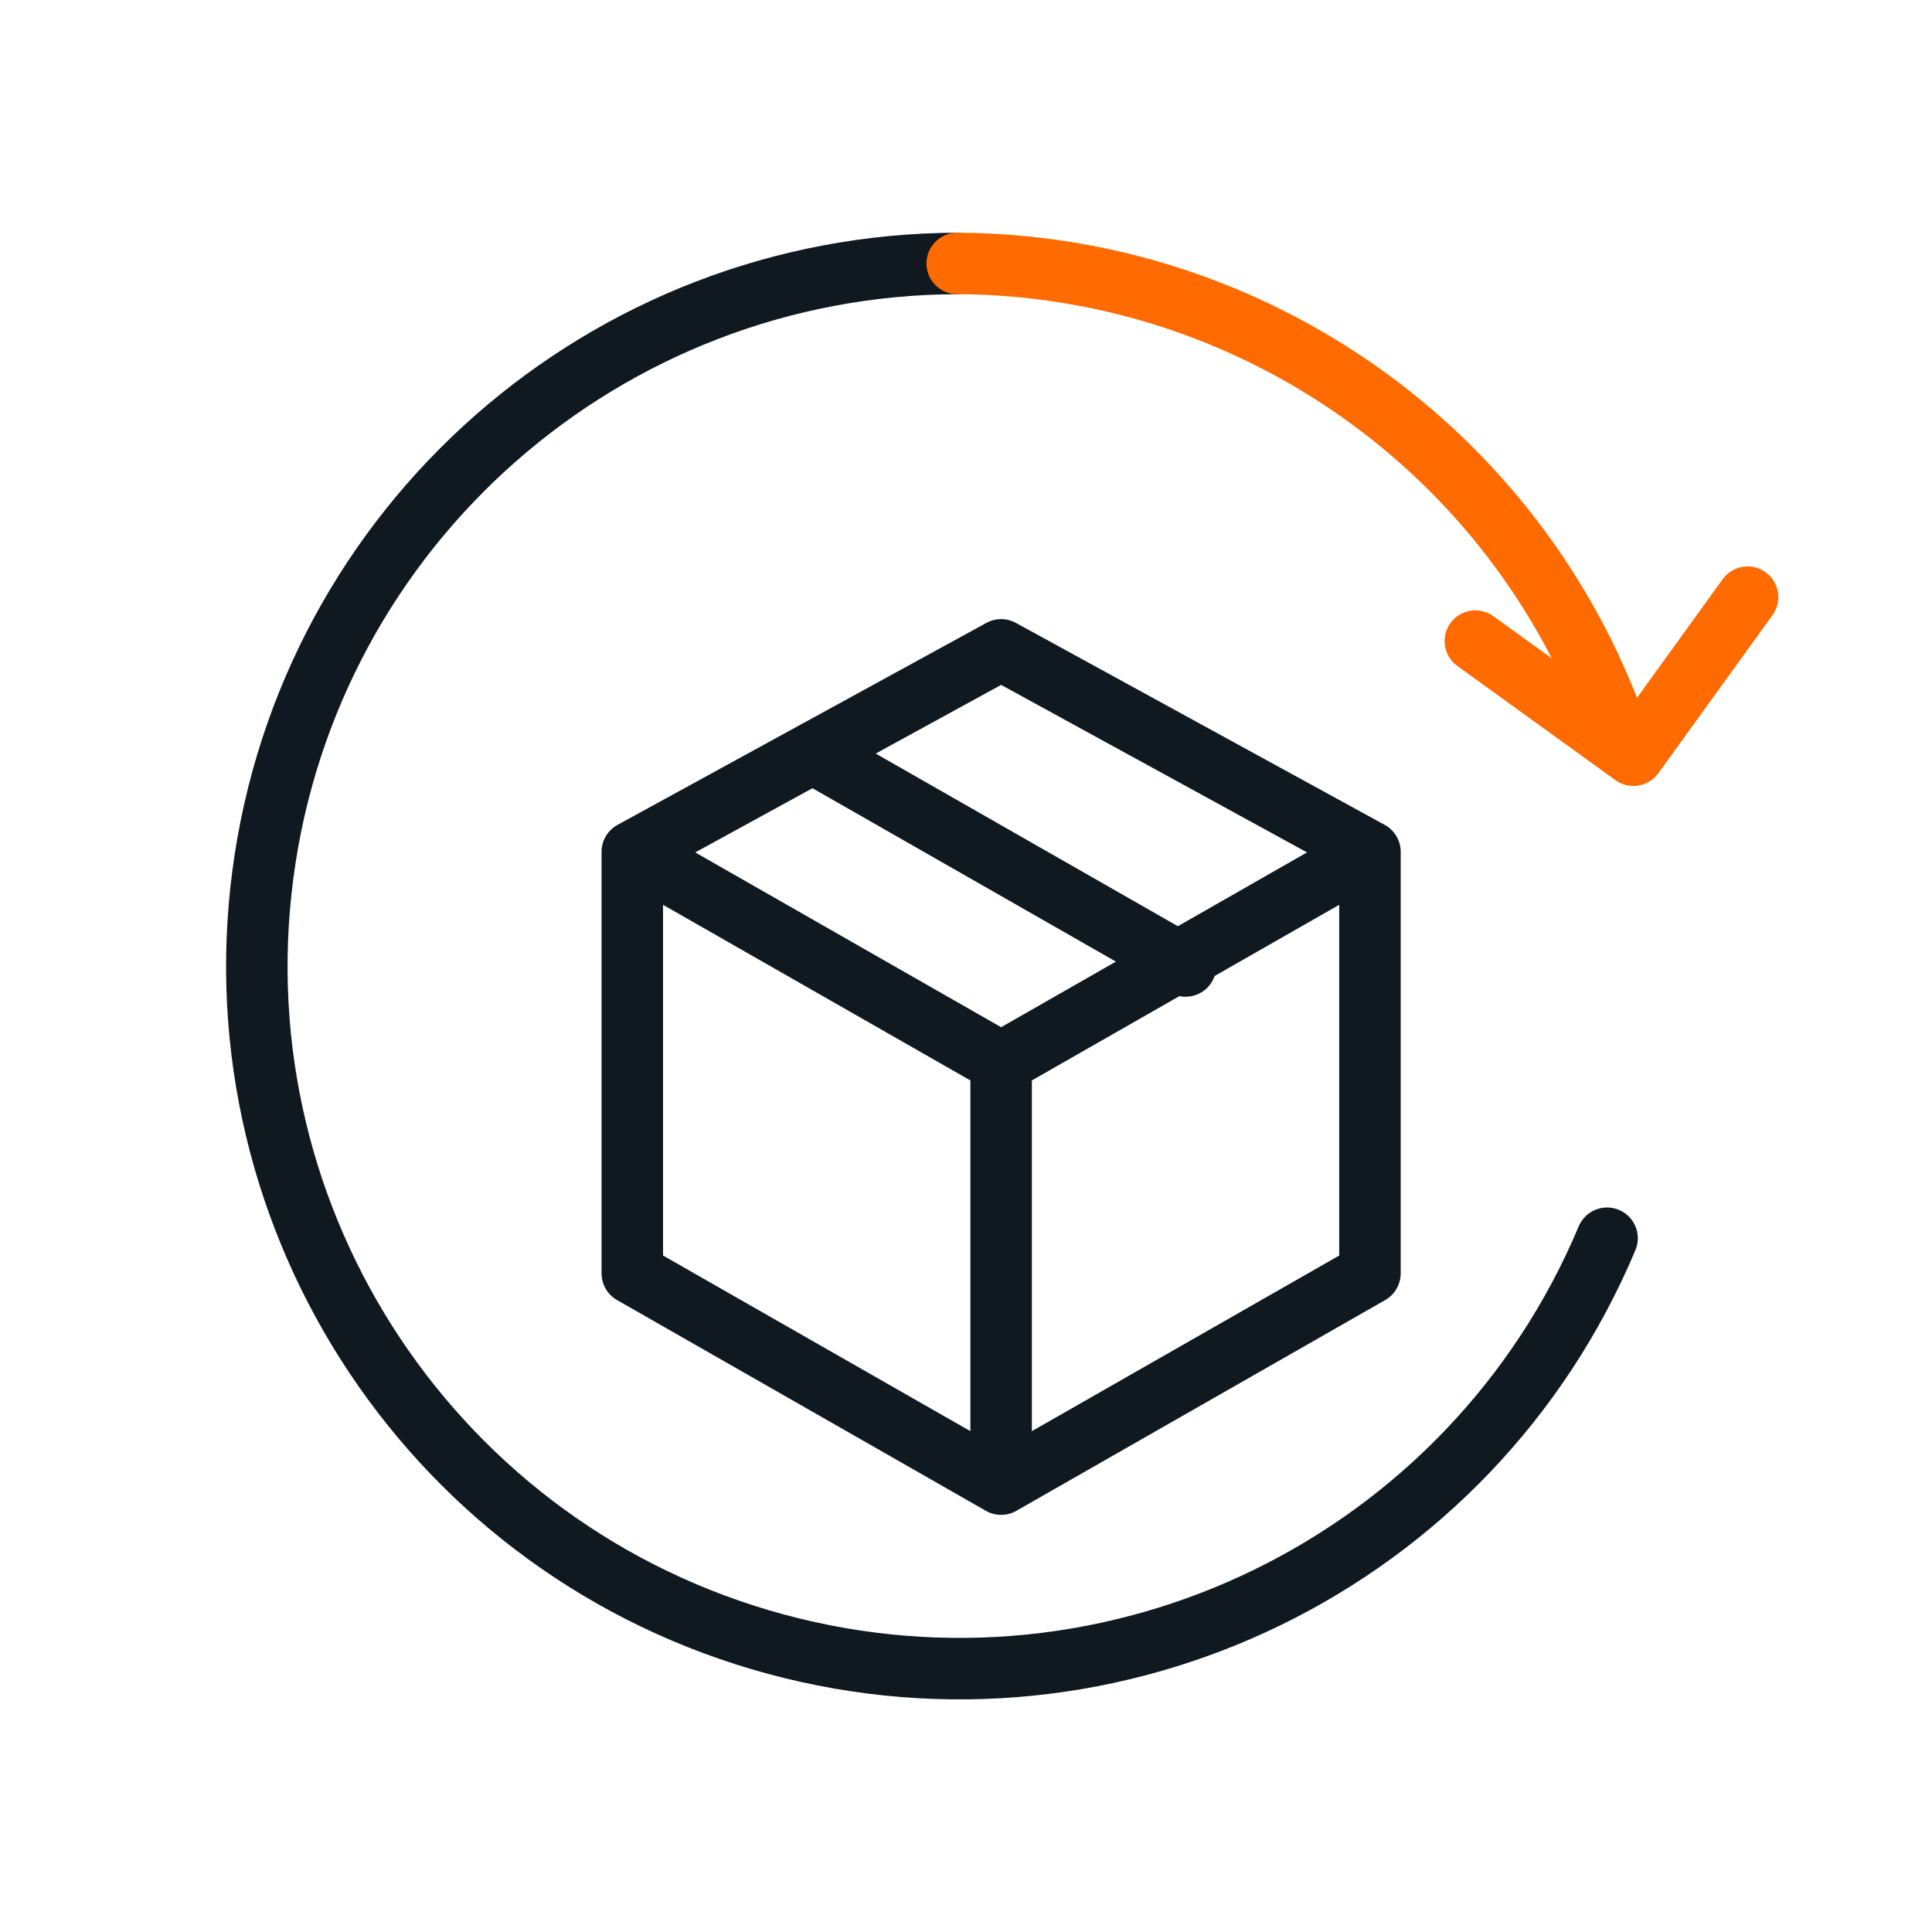
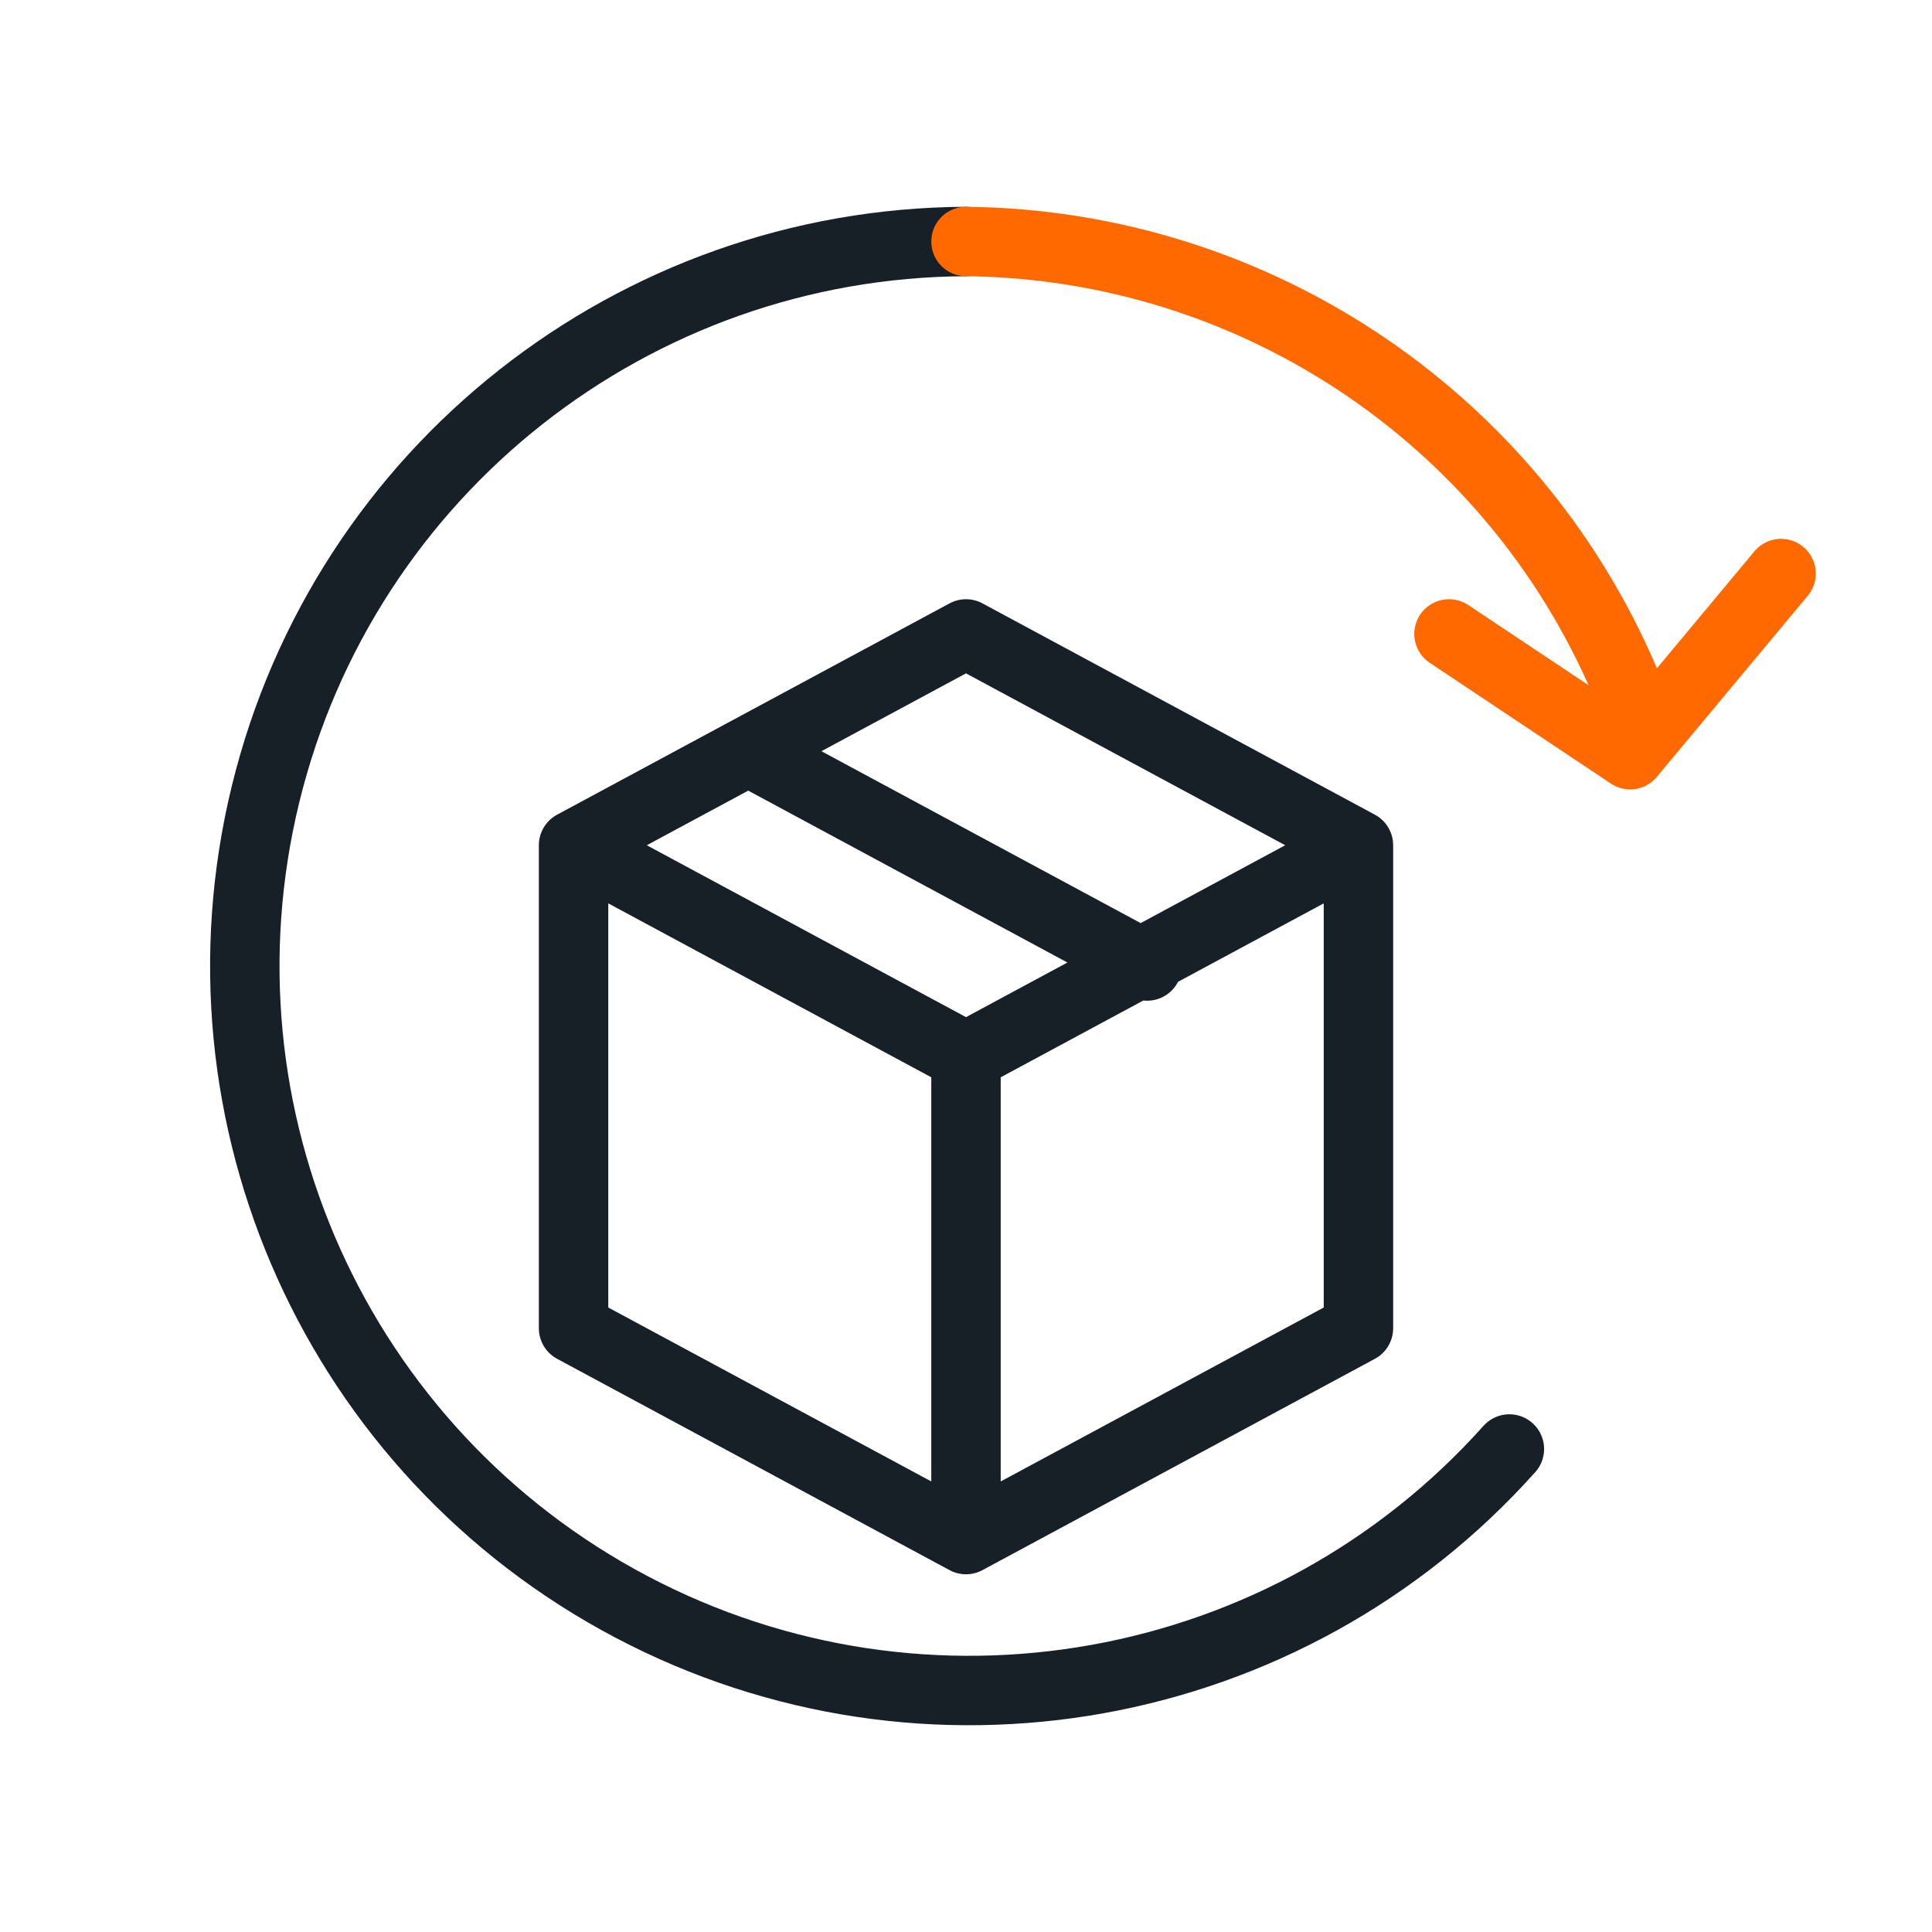
- <svg xmlns="http://www.w3.org/2000/svg" width="220" height="220" viewBox="0 0 220 220" fill="none">
-   <g transform="translate(0 10)" stroke-linecap="round" stroke-linejoin="round">
-     <path stroke="#101820" stroke-width="7" d="M109 20a80 80 0 1 0 74 111" />
-     <path stroke="#FF6B00" stroke-width="7" d="M109 20a80 80 0 0 1 75 53m-16-10 18 13 13-18" />
-     <path stroke="#101820" stroke-width="7" d="m72 87 42-23 42 23-42 24-42-24ZM72 87v48l42 24 42-24V87M114 111v48m-21-83 42 24" />
+ <svg xmlns="http://www.w3.org/2000/svg" width="256" height="256" viewBox="0 0 64 64" role="img" aria-label="easy-return">
+   <g fill="none" stroke="#182027" stroke-width="2.3" stroke-linecap="round" stroke-linejoin="round">
+     <path d="M50 48A24 24 0 1 1 32 8" />
+     <path d="m19 28 13-7 13 7v16l-13 7-13-7ZM19 28 32 35 45 28M32 35V51M25 25 38 32" />
+   </g>
+   <g fill="none" stroke="#FF6900" stroke-width="2.3" stroke-linecap="round" stroke-linejoin="round">
+     <path d="M32 8A24 24 0 0 1 54 23M48 21 54 25 59 19" />
  </g>
</svg>
